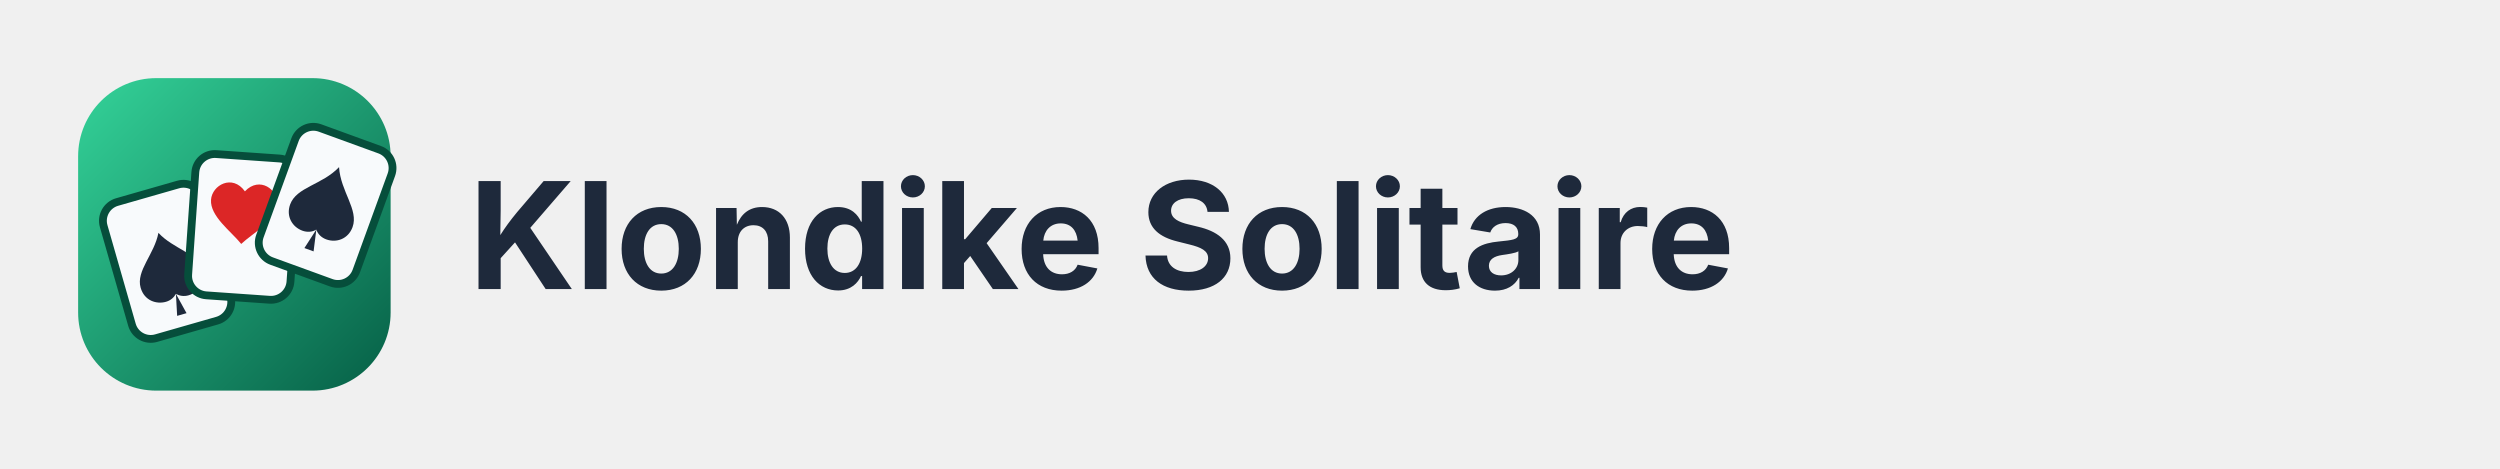
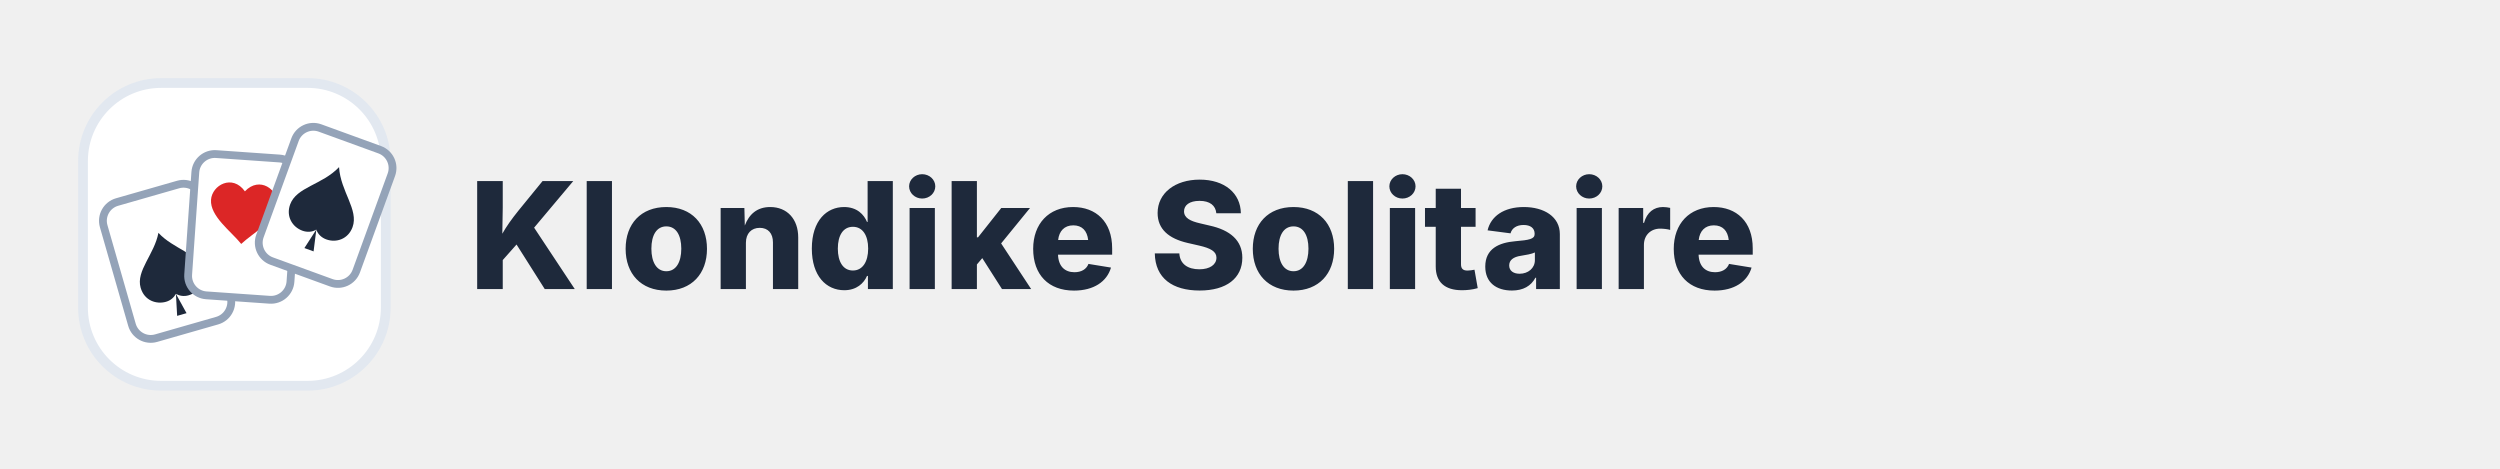
<svg xmlns="http://www.w3.org/2000/svg" viewBox="0 0 640 120" width="640" height="120">
-   <defs>
-     <linearGradient id="klHdrGrad" x1="0%" y1="0%" x2="100%" y2="100%">
-       <stop offset="0%" stop-color="#34D399" />
-       <stop offset="100%" stop-color="#065F46" />
-     </linearGradient>
-   </defs>
  <g transform="translate(20, 20) scale(2.5)">
-     <rect width="32" height="32" rx="8" fill="url(#klHdrGrad)" />
+     <rect x="0.5" y="0.5" width="31" height="31" rx="8" fill="#FFFFFF" stroke="#E2E8F0" stroke-width="1" />
    <g transform="rotate(-16 11 19)">
-       <rect x="4" y="11" width="10.5" height="14.5" rx="2" fill="#F8FAFC" stroke="#064E3B" stroke-width="0.8" />
+       <rect x="4" y="11" width="10.5" height="14.5" rx="2" fill="#FFFFFF" stroke="#94A3B8" stroke-width="0.8" />
      <path d="M9.2 15.2c1 2 3.3 3.1 3.3 4.9 0 1.4-1.1 2.1-2.1 2.1-0.5 0-0.9-0.2-1.2-0.5l0.5 2.2h-1l0.5-2.2c-0.3 0.3-0.7 0.5-1.2 0.5-1 0-2.1-0.7-2.1-2.1 0-1.8 2.3-2.9 3.3-4.9z" fill="#1E293B" />
    </g>
    <g transform="rotate(4 17 17)">
-       <rect x="11.5" y="8" width="10.5" height="14.5" rx="2" fill="#F8FAFC" stroke="#064E3B" stroke-width="0.8" />
+       <rect x="11.5" y="8" width="10.5" height="14.5" rx="2" fill="#FFFFFF" stroke="#94A3B8" stroke-width="0.8" />
      <path d="M16.7 11.6c1.4-1.7 3.4-0.4 3.4 1.1 0 1.7-2.3 3.1-3.4 4.3-1.1-1.2-3.4-2.6-3.4-4.3 0-1.5 2-2.8 3.4-1.1z" fill="#DC2626" />
    </g>
    <g transform="rotate(20 24 16)">
-       <rect x="19" y="5.5" width="10.5" height="14.5" rx="2" fill="#F8FAFC" stroke="#064E3B" stroke-width="0.8" />
+       <rect x="19" y="5.5" width="10.5" height="14.5" rx="2" fill="#FFFFFF" stroke="#94A3B8" stroke-width="0.8" />
      <path d="M24.2 8.6c1 2.3 3.4 3.4 3.4 5.3 0 1.3-1 2.1-2.1 2.1-0.5 0-1-0.2-1.3-0.6l0.5 2.2h-1l0.5-2.2c-0.3 0.4-0.8 0.6-1.3 0.6-1.1 0-2.1-0.8-2.1-2.1 0-1.9 2.4-3 3.4-5.3z" fill="#1E293B" />
    </g>
  </g>
-   <text x="120" y="74" font-family="system-ui, -apple-system, 'Segoe UI', sans-serif" font-size="38" font-weight="700" fill="#1E293B">Klondike Solitaire</text>
+   <text x="120" y="74" font-family="system-ui, -apple-system, 'Segoe UI', sans-serif" font-size="38" font-weight="800" fill="#1E293B">Klondike Solitaire</text>
</svg>
